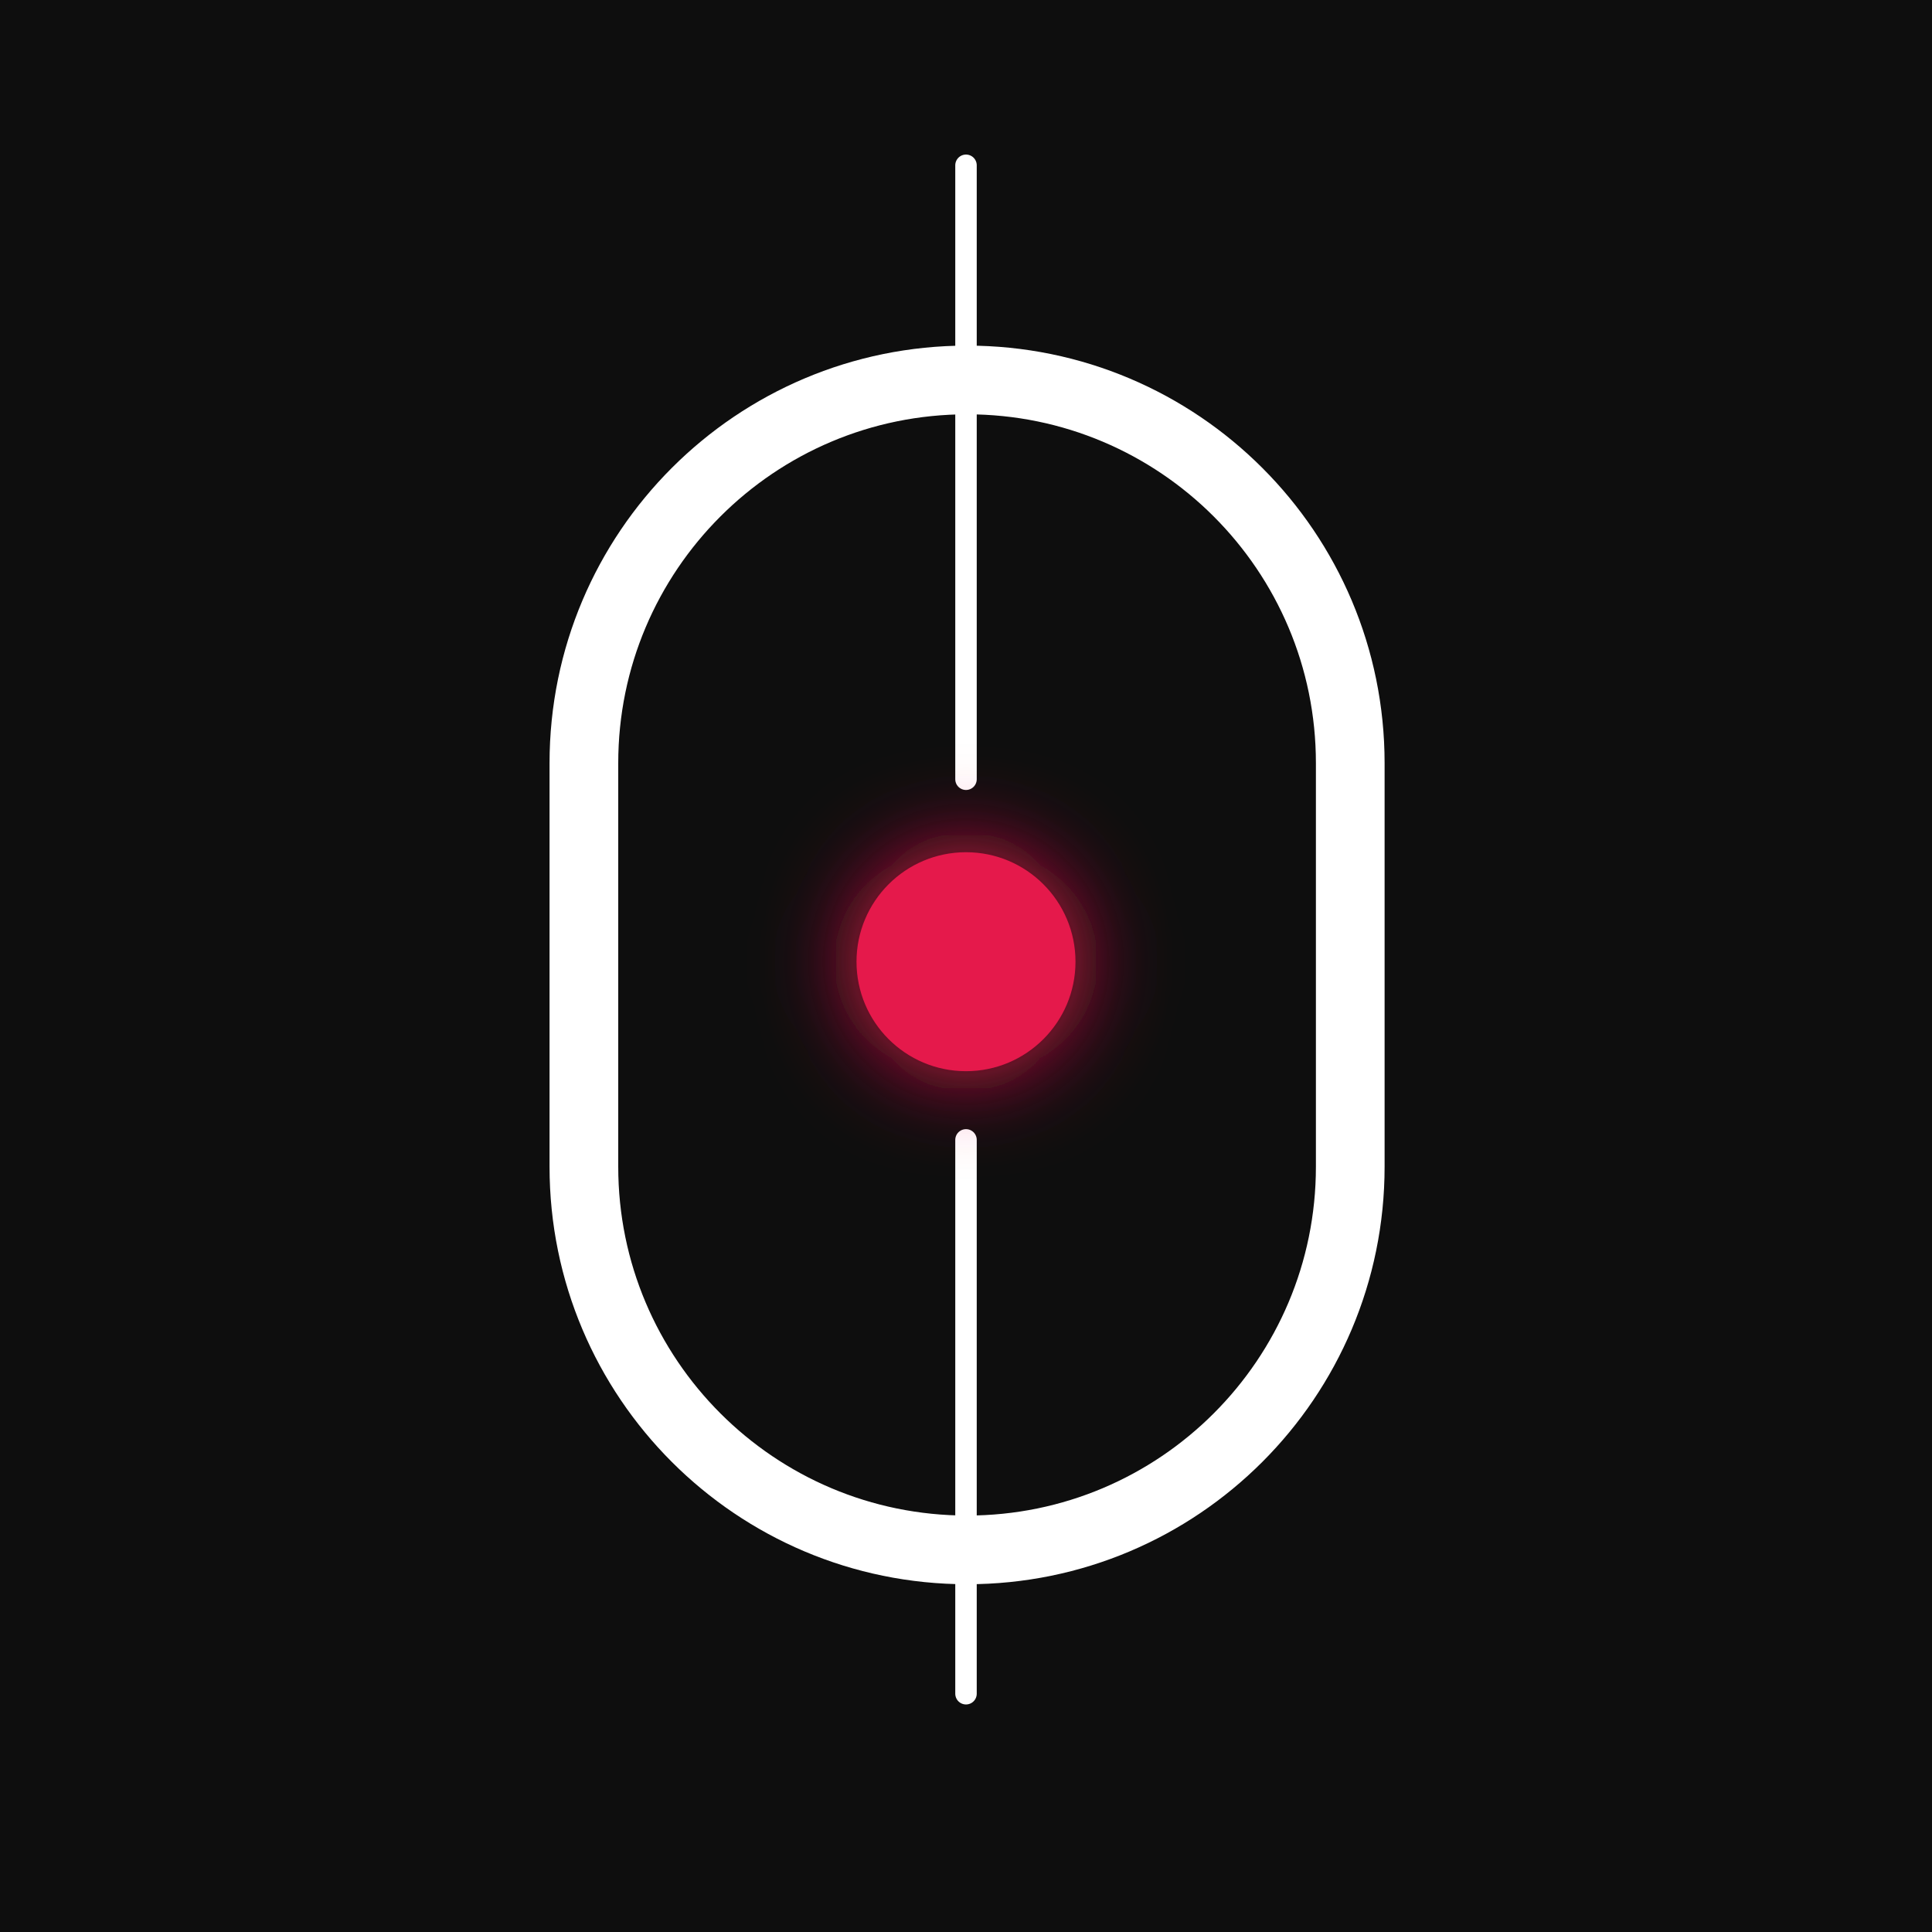
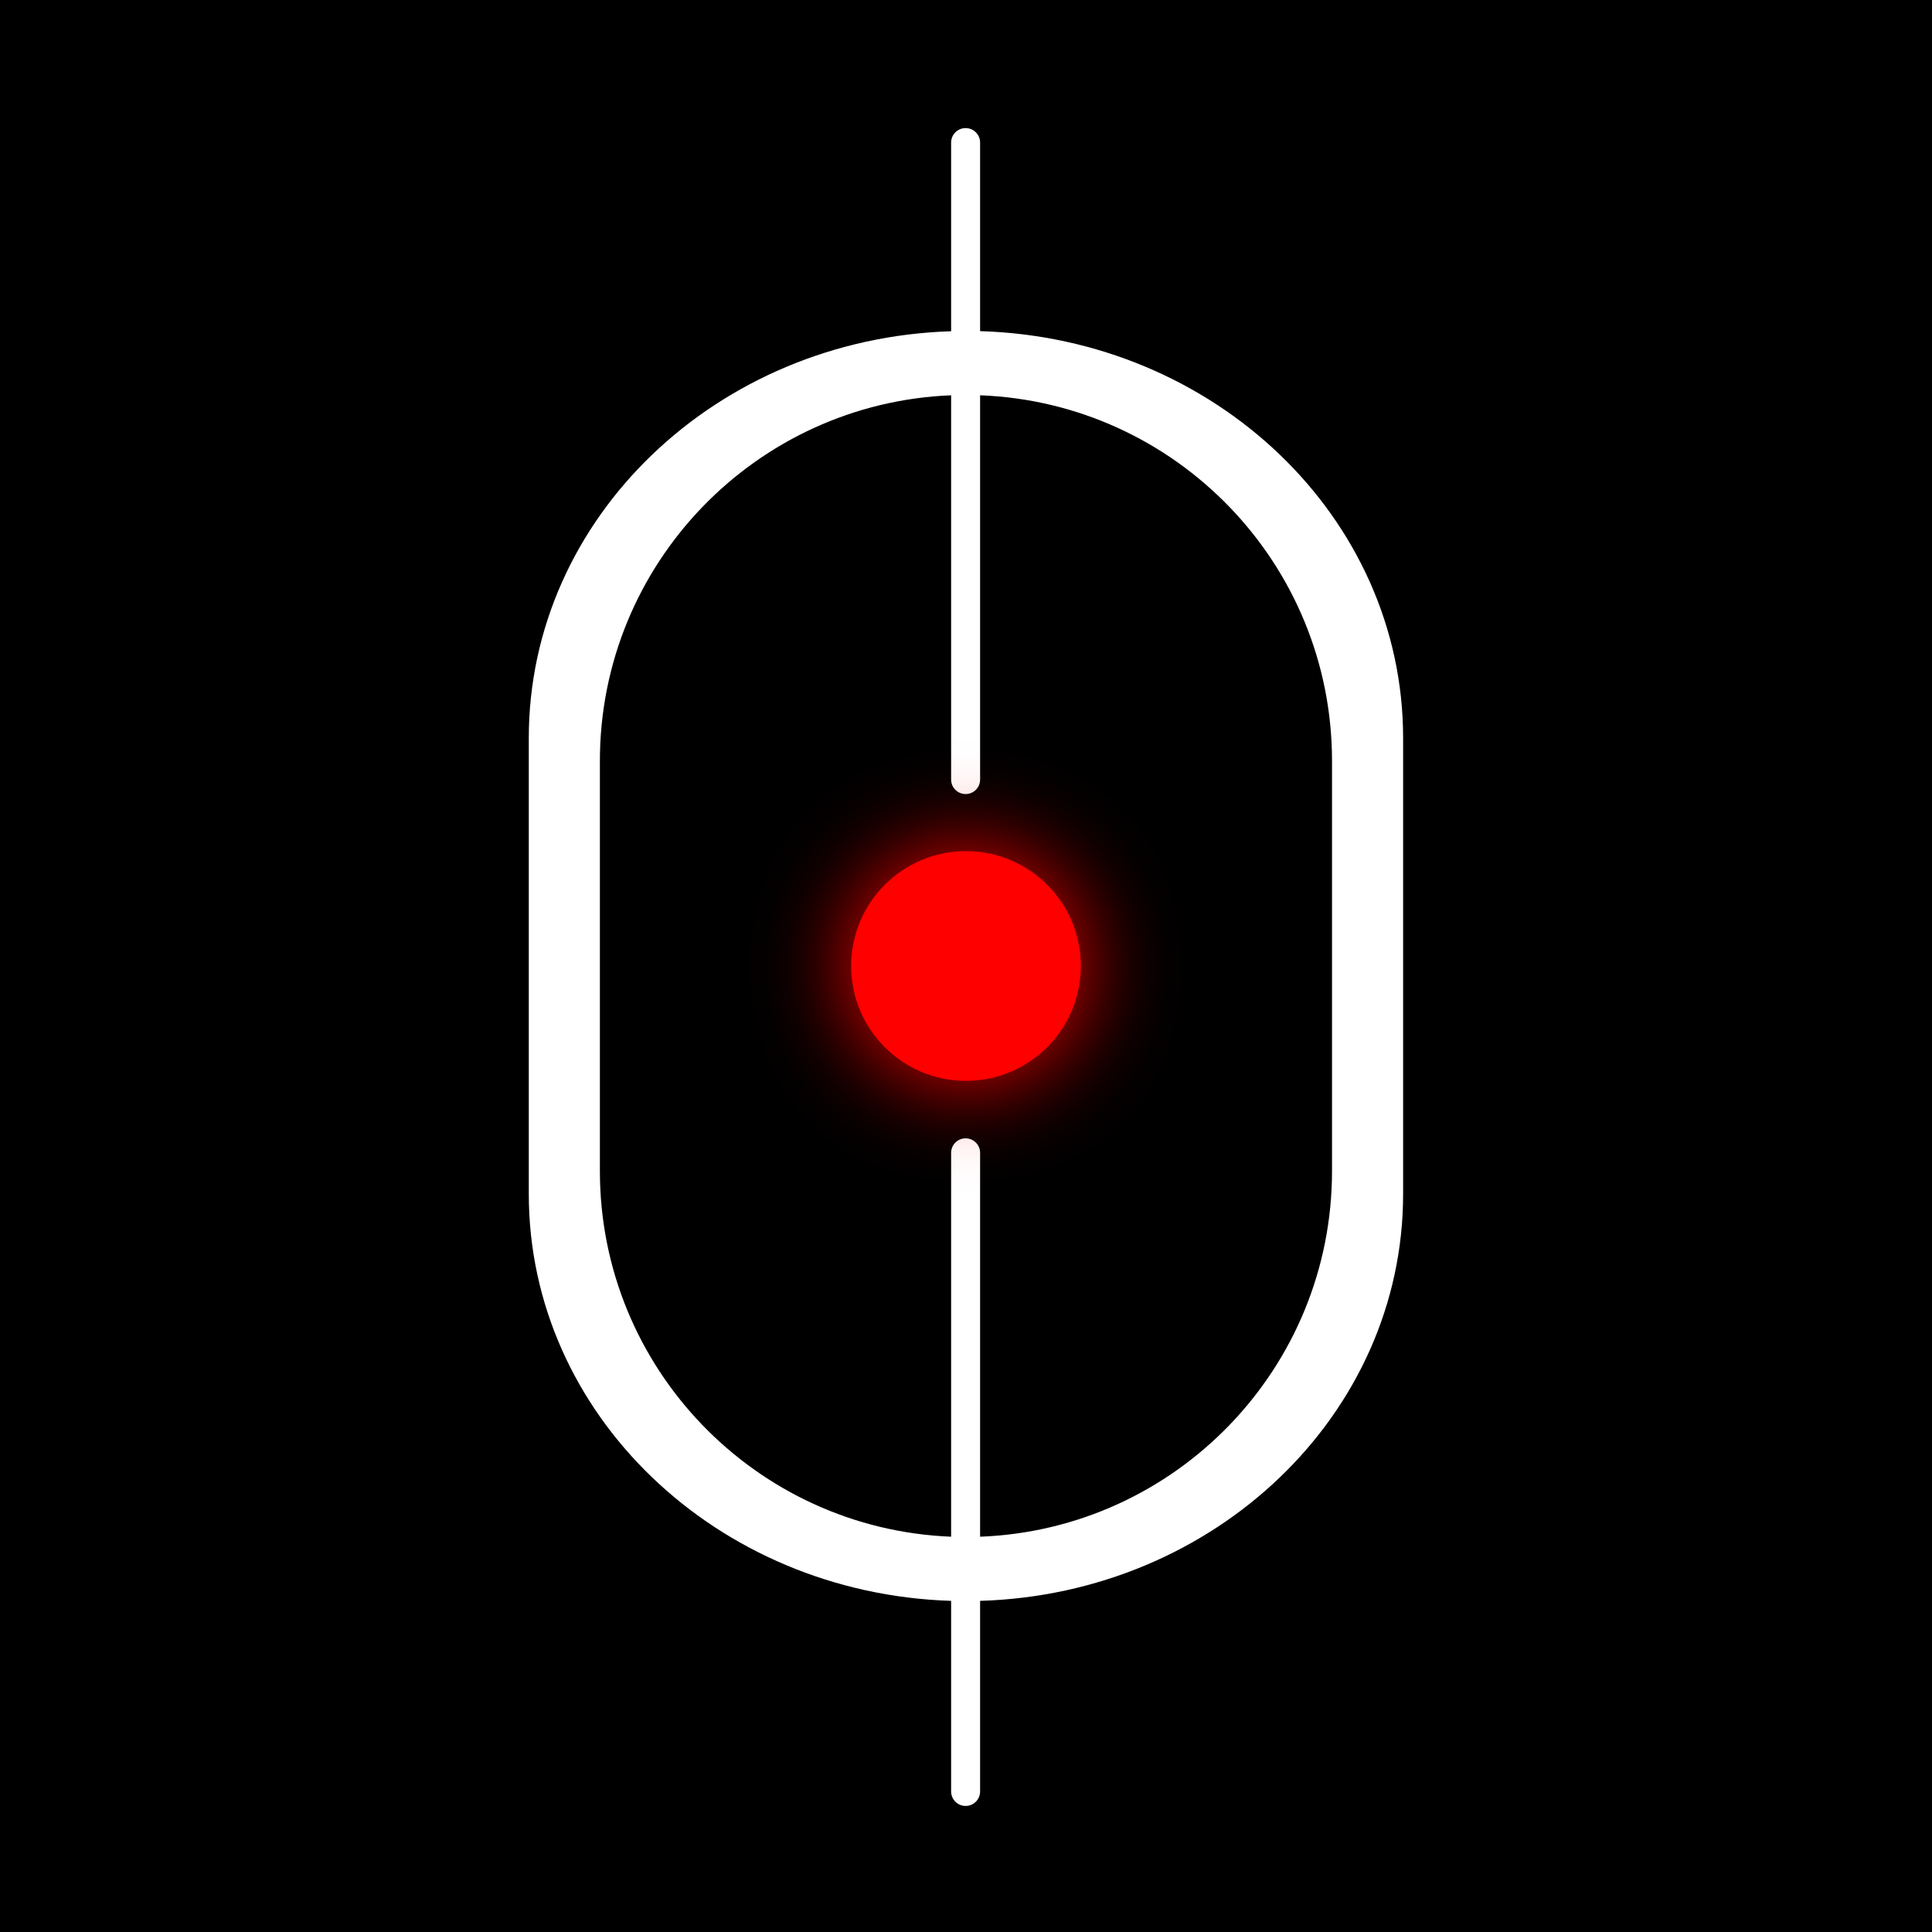
- <svg xmlns="http://www.w3.org/2000/svg" viewBox="574 400 900 900">
+ <svg xmlns="http://www.w3.org/2000/svg" viewBox="143.22 53.21 200 200">
  <defs>
+     <style>
+       .cls-1 {
+         fill: #fff;
+       }
+ 
+       .cls-2 {
+         fill: red;
+       }
+       .cls-2 { animation: rec 1.6s ease-in-out infinite; }
+       .glow { fill: red; filter: url(#g); animation: halo 1.6s ease-in-out infinite; }
+       @keyframes rec { 0%,100% { opacity: 1 } 50% { opacity: .4 } }
+       @keyframes halo { 0%,100% { opacity: .9 } 50% { opacity: 0 } }
+       @media (prefers-reduced-motion: reduce) { .cls-2, .glow { animation: none } }
+     </style>
    <filter id="g" x="-200%" y="-200%" width="500%" height="500%">
-       <feGaussianBlur stdDeviation="22" />
+       <feGaussianBlur stdDeviation="5" />
    </filter>
  </defs>
-   <style>.rec{animation:p 1.6s ease-in-out infinite}.glow{animation:q 1.6s ease-in-out infinite}@keyframes p{0%,100%{opacity:1}50%{opacity:.4}}@keyframes q{0%,100%{opacity:.9}50%{opacity:0}}@media (prefers-reduced-motion:reduce){.rec,.glow{animation:none}}</style>
-   <rect x="574" y="400" width="900" height="900" fill="#0E0E0E" />
-   <g transform="translate(0 185)">
-     <g fill="none" stroke="#FFF" stroke-linecap="round">
-       <rect x="846" y="392" width="357" height="545" rx="178.5" stroke-width="32" />
-       <path d="M1024 292V578M1024 746V1004" stroke-width="10" />
-     </g>
-     <circle class="glow" cx="1024" cy="663" r="51" fill="#E5194B" filter="url(#g)" />
-     <circle class="rec" cx="1024" cy="663" r="51" fill="#E5194B" />
-   </g>
+   <rect x="143.22" y="53.21" width="200" height="200" />
+   <path class="cls-1" d="M241.68,218.93v19.73c0,.83.67,1.5,1.5,1.5s1.5-.67,1.5-1.5v-19.73c24.32-.72,43.79-19.29,43.79-42.12v-47.2c0-22.82-19.48-41.4-43.79-42.12v-19.52c0-.83-.67-1.5-1.5-1.5s-1.5.67-1.5,1.5v19.53c-24.28.76-43.72,19.32-43.72,42.11v47.2c0,22.8,19.44,41.36,43.72,42.12ZM205.32,131.99c0-20.41,16.14-37.05,36.36-37.86v39.78c0,.83.67,1.5,1.5,1.5s1.5-.67,1.5-1.5v-39.78c20.25.77,36.43,17.42,36.43,37.86v42.44c0,20.44-16.18,37.09-36.43,37.86v-39.74c0-.83-.67-1.5-1.5-1.5s-1.5.67-1.5,1.5v39.74c-20.22-.81-36.36-17.44-36.36-37.86v-42.44Z" />
+   <circle class="glow" cx="243.22" cy="153.21" r="11.89" />
+   <circle class="cls-2" cx="243.22" cy="153.21" r="11.89" />
</svg>
